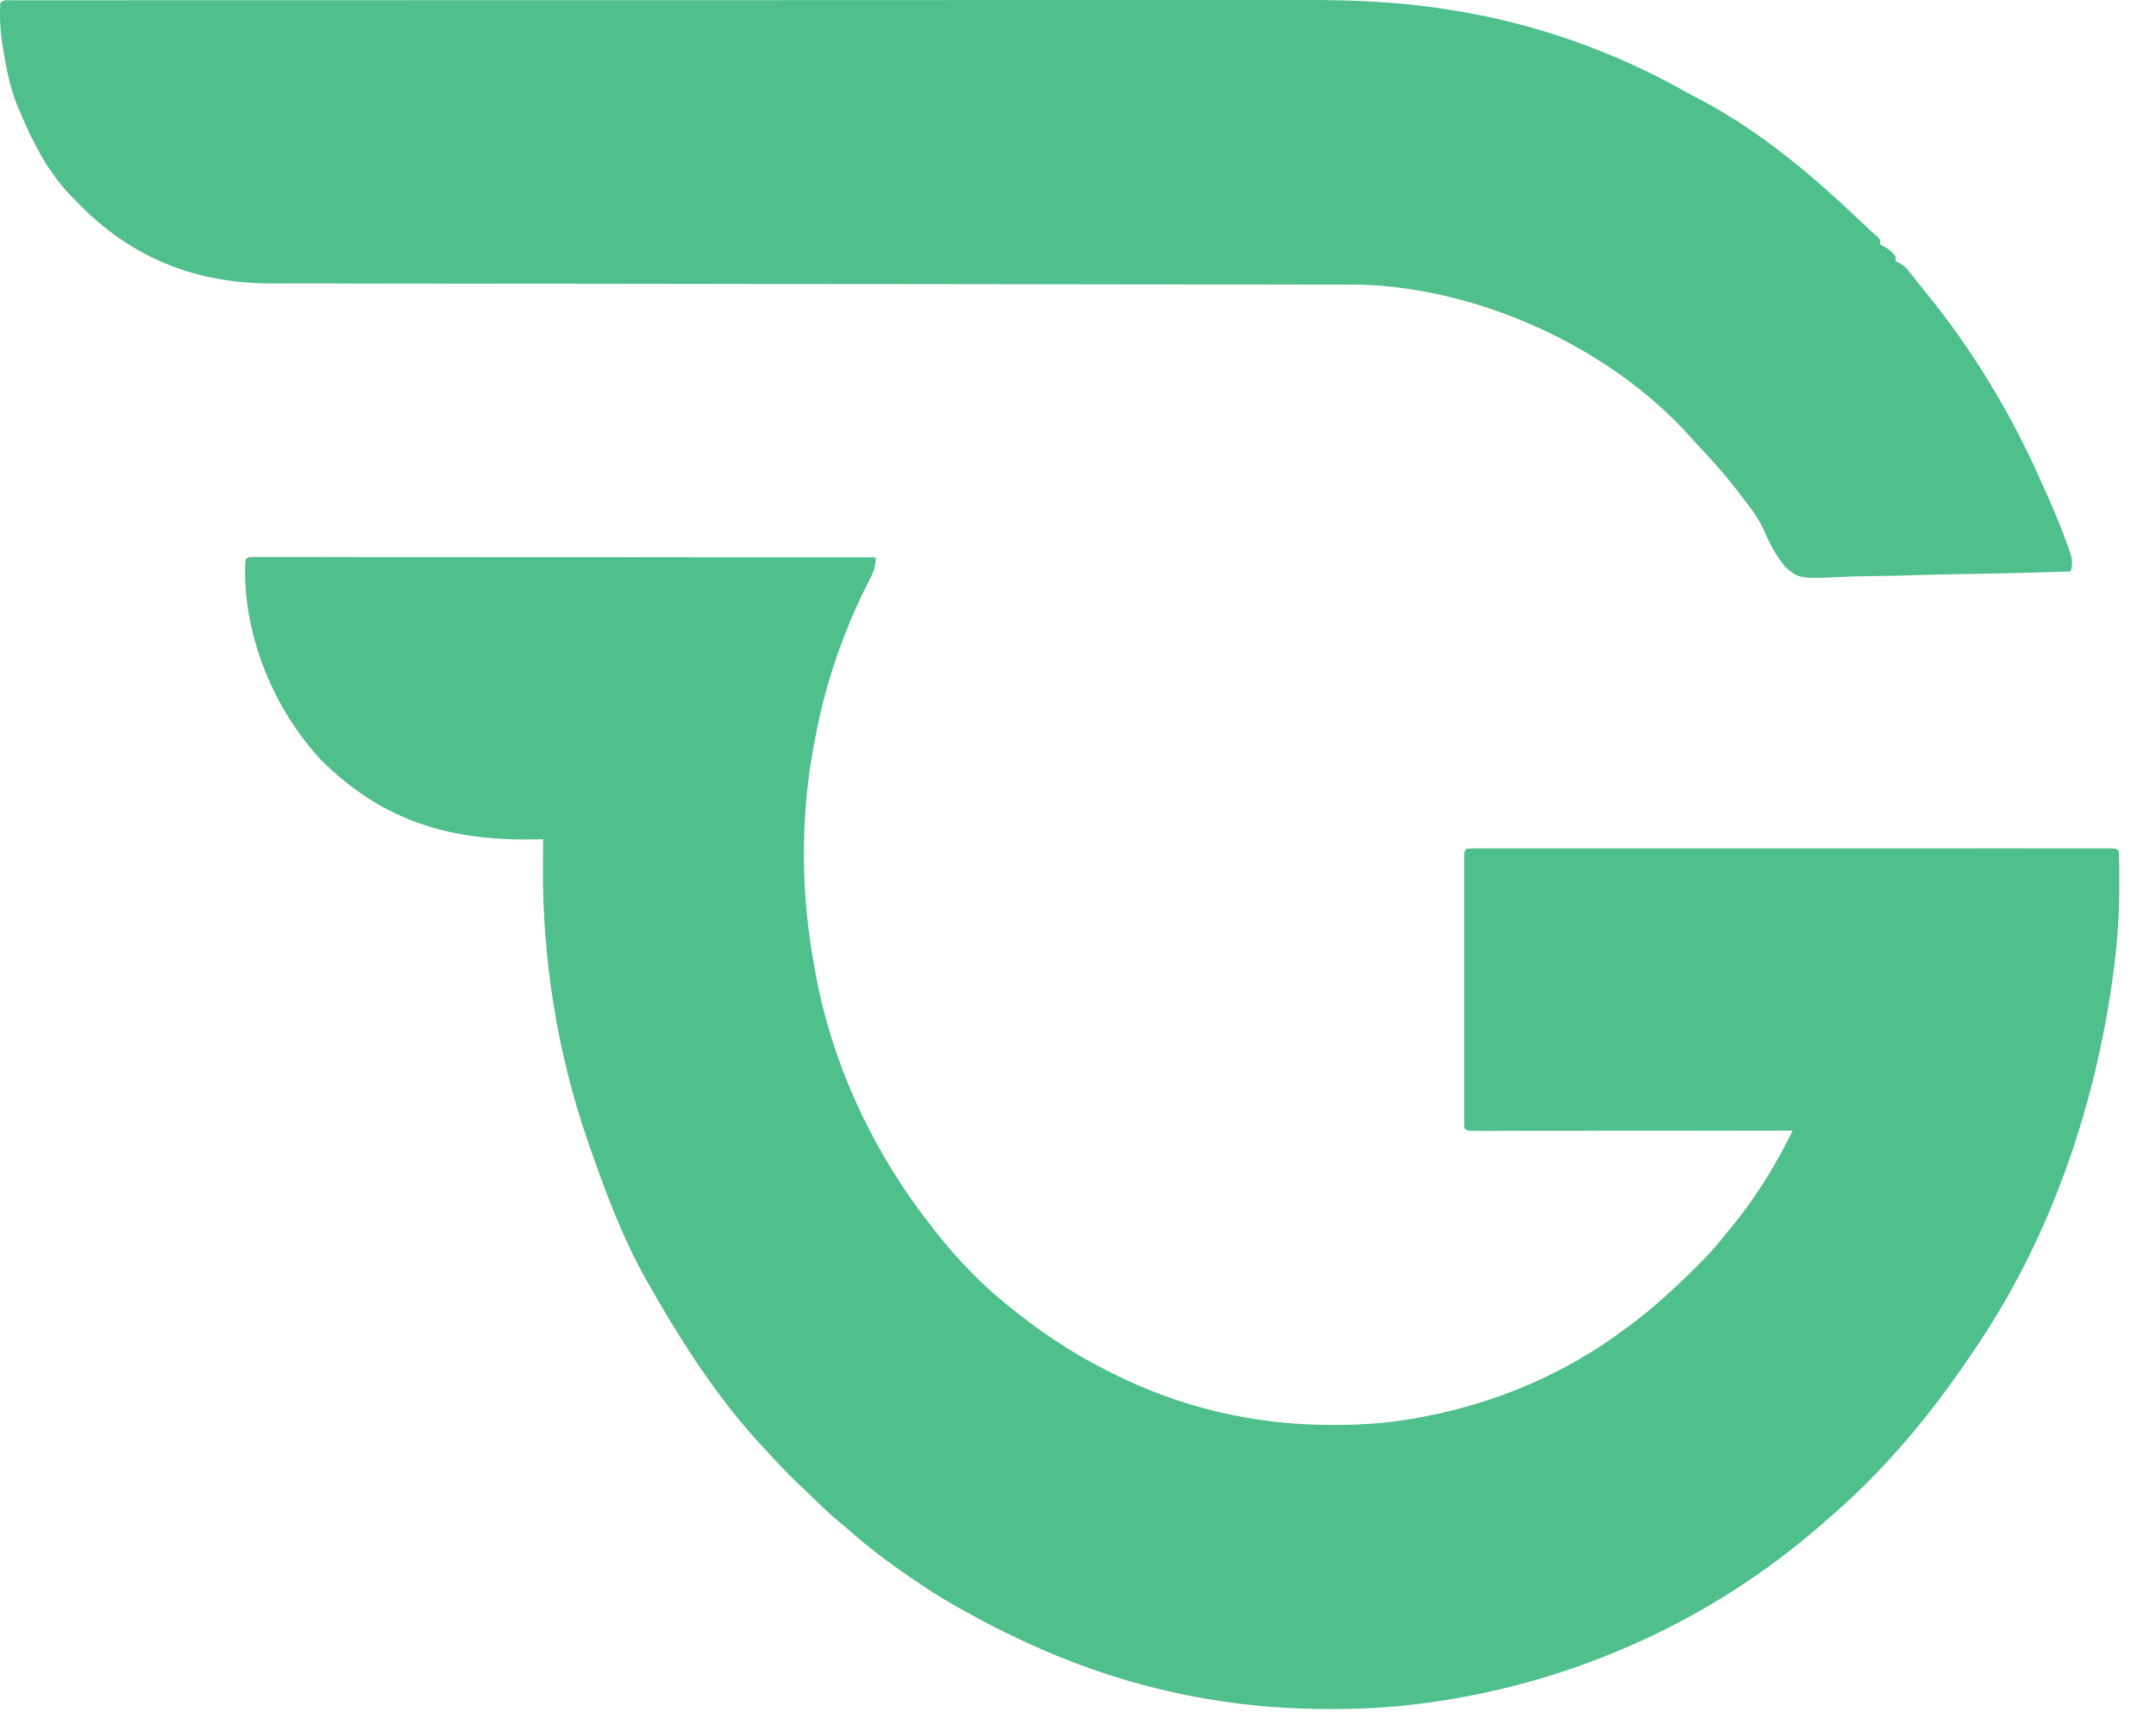
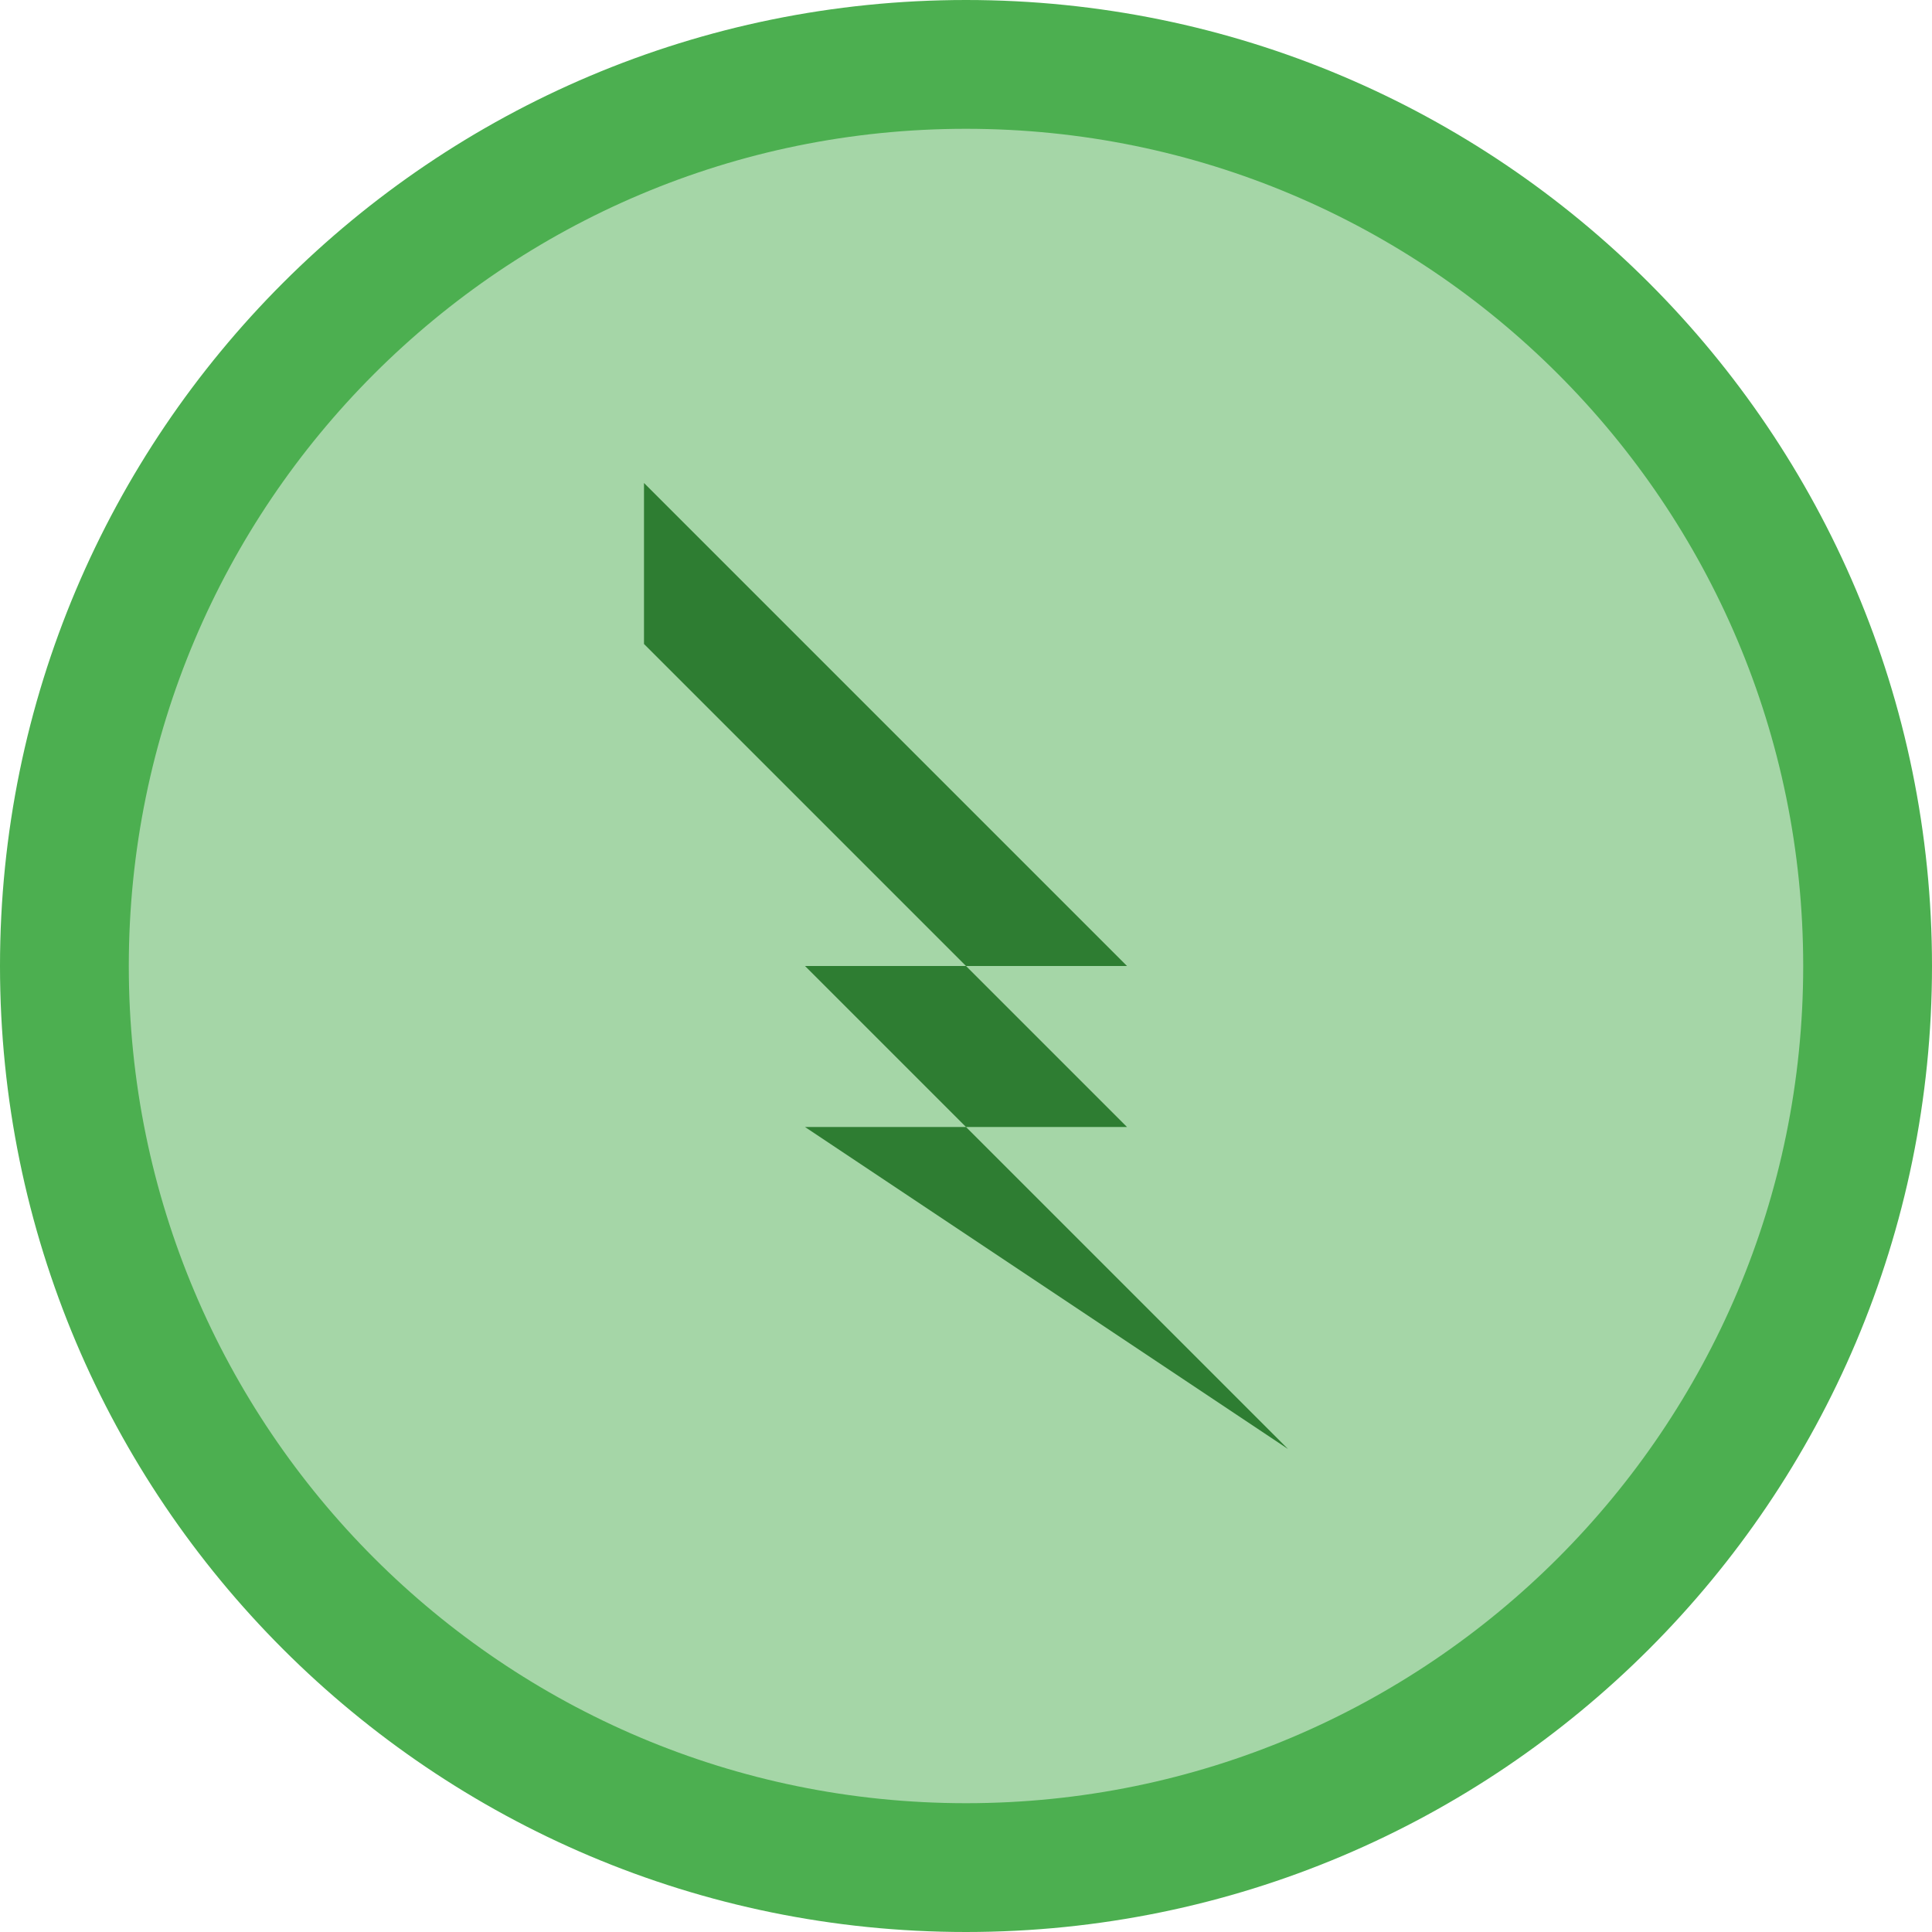
- <svg xmlns="http://www.w3.org/2000/svg" width="30" height="24" viewBox="0 0 30 24" fill="none">
-   <path d="M3.506 7.75C3.533 7.75 3.559 7.75 3.587 7.75C3.632 7.75 3.632 7.75 3.679 7.75C3.73 7.75 3.73 7.75 3.782 7.75C3.817 7.75 3.853 7.75 3.89 7.75C3.99 7.75 4.089 7.75 4.189 7.75C4.296 7.751 4.403 7.751 4.51 7.75C4.696 7.75 4.882 7.751 5.068 7.751C5.337 7.751 5.606 7.751 5.874 7.751C6.31 7.751 6.746 7.751 7.182 7.752C7.606 7.752 8.03 7.752 8.454 7.752C8.48 7.752 8.506 7.752 8.533 7.752C8.664 7.753 8.794 7.753 8.925 7.753C10.012 7.753 11.099 7.754 12.186 7.754C12.186 7.912 12.133 8.002 12.064 8.135C11.721 8.817 11.469 9.563 11.333 10.325C11.328 10.354 11.322 10.384 11.316 10.414C11.134 11.408 11.146 12.465 11.333 13.456C11.338 13.482 11.342 13.509 11.347 13.536C11.569 14.76 12.103 15.918 12.825 16.884C12.838 16.901 12.851 16.918 12.864 16.935C13.185 17.367 13.544 17.768 13.952 18.103C13.977 18.124 13.977 18.124 14.003 18.145C14.437 18.503 14.889 18.808 15.383 19.059C15.405 19.07 15.427 19.081 15.449 19.092C16.413 19.583 17.448 19.824 18.512 19.825C18.535 19.825 18.559 19.825 18.583 19.825C18.984 19.825 19.373 19.796 19.768 19.718C19.792 19.713 19.817 19.709 19.842 19.704C20.817 19.517 21.784 19.11 22.6 18.498C22.649 18.462 22.649 18.462 22.7 18.425C22.966 18.226 23.211 18.006 23.453 17.773C23.469 17.757 23.486 17.741 23.503 17.725C23.692 17.543 23.869 17.358 24.031 17.147C24.055 17.118 24.079 17.09 24.104 17.06C24.4 16.699 24.656 16.295 24.872 15.873C24.885 15.846 24.899 15.819 24.913 15.792C24.924 15.771 24.934 15.751 24.945 15.73C24.921 15.73 24.898 15.73 24.874 15.73C24.306 15.731 23.739 15.731 23.172 15.732C22.897 15.732 22.623 15.732 22.348 15.732C22.109 15.733 21.87 15.733 21.631 15.733C21.504 15.733 21.378 15.733 21.251 15.733C21.132 15.734 21.013 15.734 20.894 15.734C20.85 15.734 20.806 15.734 20.762 15.734C20.703 15.734 20.643 15.734 20.583 15.734C20.55 15.734 20.517 15.734 20.482 15.734C20.407 15.73 20.407 15.73 20.377 15.697C20.374 15.647 20.373 15.597 20.373 15.547C20.373 15.514 20.373 15.482 20.373 15.449C20.373 15.413 20.373 15.377 20.373 15.34C20.373 15.302 20.373 15.265 20.373 15.226C20.373 15.101 20.373 14.976 20.373 14.851C20.373 14.765 20.373 14.679 20.373 14.592C20.373 14.411 20.373 14.23 20.373 14.049C20.373 13.839 20.373 13.629 20.373 13.42C20.373 13.218 20.373 13.017 20.373 12.815C20.373 12.729 20.373 12.643 20.373 12.558C20.373 12.438 20.373 12.318 20.373 12.198C20.373 12.162 20.373 12.126 20.373 12.089C20.373 12.057 20.373 12.024 20.373 11.991C20.373 11.963 20.373 11.934 20.373 11.905C20.377 11.841 20.377 11.841 20.407 11.808C20.456 11.805 20.504 11.804 20.552 11.804C20.584 11.804 20.616 11.804 20.648 11.804C20.683 11.804 20.718 11.804 20.754 11.804C20.791 11.804 20.828 11.804 20.866 11.804C20.969 11.804 21.072 11.804 21.175 11.804C21.286 11.804 21.397 11.804 21.508 11.804C21.725 11.803 21.943 11.803 22.16 11.804C22.337 11.804 22.513 11.804 22.69 11.804C22.715 11.804 22.74 11.804 22.766 11.804C22.817 11.804 22.868 11.804 22.919 11.804C23.397 11.803 23.876 11.804 24.354 11.804C24.765 11.804 25.176 11.804 25.587 11.804C26.063 11.804 26.54 11.803 27.017 11.804C27.067 11.804 27.118 11.804 27.169 11.804C27.206 11.804 27.206 11.804 27.245 11.804C27.421 11.804 27.598 11.804 27.774 11.803C27.989 11.803 28.204 11.803 28.419 11.804C28.529 11.804 28.639 11.804 28.748 11.804C28.867 11.803 28.986 11.804 29.105 11.804C29.14 11.804 29.175 11.804 29.211 11.804C29.242 11.804 29.274 11.804 29.306 11.804C29.334 11.804 29.361 11.804 29.39 11.804C29.451 11.808 29.451 11.808 29.482 11.841C29.491 11.989 29.489 12.138 29.489 12.286C29.489 12.319 29.489 12.319 29.489 12.354C29.489 12.792 29.454 13.22 29.39 13.654C29.383 13.707 29.383 13.707 29.375 13.762C29.116 15.482 28.528 17.171 27.594 18.597C27.573 18.629 27.553 18.66 27.532 18.693C27.472 18.782 27.412 18.871 27.35 18.96C27.327 18.993 27.304 19.027 27.28 19.061C26.745 19.829 26.131 20.54 25.432 21.135C25.392 21.17 25.351 21.205 25.311 21.241C23.791 22.556 21.936 23.38 20.014 23.669C19.991 23.672 19.968 23.675 19.945 23.679C19.482 23.747 19.021 23.779 18.554 23.778C18.532 23.778 18.51 23.778 18.488 23.778C18.08 23.777 17.677 23.756 17.271 23.706C17.239 23.702 17.208 23.698 17.175 23.694C16.203 23.569 15.249 23.294 14.348 22.882C14.328 22.873 14.309 22.864 14.289 22.855C13.977 22.713 13.673 22.557 13.373 22.387C13.352 22.376 13.332 22.364 13.31 22.352C13.011 22.183 12.726 21.992 12.445 21.79C12.414 21.768 12.384 21.747 12.353 21.724C12.182 21.599 12.018 21.468 11.857 21.326C11.79 21.267 11.722 21.21 11.653 21.154C11.527 21.048 11.409 20.935 11.292 20.819C11.228 20.756 11.164 20.695 11.098 20.634C10.951 20.496 10.814 20.347 10.677 20.198C10.652 20.171 10.627 20.145 10.602 20.117C10.453 19.956 10.311 19.792 10.176 19.619C10.16 19.599 10.145 19.579 10.128 19.558C9.741 19.058 9.404 18.528 9.088 17.973C9.056 17.917 9.023 17.86 8.991 17.804C8.66 17.218 8.419 16.569 8.197 15.928C8.18 15.881 8.18 15.881 8.164 15.833C7.757 14.645 7.547 13.341 7.555 12.076C7.555 12.037 7.556 11.998 7.556 11.958C7.556 11.864 7.557 11.77 7.557 11.676C7.519 11.677 7.519 11.677 7.48 11.678C6.307 11.706 5.344 11.45 4.462 10.568C3.838 9.893 3.42 8.935 3.41 7.977C3.411 7.757 3.411 7.757 3.506 7.75Z" fill="#4FBF8B" />
-   <path d="M0.16 0.004C0.187 0.004 0.214 0.004 0.242 0.004C0.287 0.004 0.287 0.004 0.333 0.004C0.364 0.004 0.396 0.004 0.429 0.004C0.536 0.004 0.644 0.004 0.752 0.004C0.829 0.004 0.907 0.004 0.984 0.004C1.154 0.004 1.323 0.004 1.492 0.004C1.744 0.004 1.995 0.004 2.247 0.003C2.722 0.003 3.198 0.003 3.674 0.003C4.041 0.003 4.409 0.003 4.777 0.003C4.882 0.003 4.988 0.003 5.094 0.003C5.12 0.003 5.146 0.003 5.174 0.003C5.914 0.002 6.654 0.002 7.394 0.002C7.422 0.002 7.45 0.002 7.479 0.002C7.62 0.002 7.762 0.002 7.903 0.002C7.931 0.002 7.96 0.002 7.989 0.002C8.045 0.002 8.102 0.002 8.159 0.002C9.042 0.002 9.925 0.002 10.809 0.002C11.801 0.001 12.793 0.001 13.785 0.001C13.891 0.001 13.997 0.001 14.103 0.001C14.129 0.001 14.155 0.001 14.182 0.001C14.601 0.001 15.02 0.001 15.439 0C15.86 0 16.282 0 16.704 0C16.954 0 17.204 0 17.454 0C17.642 -0 17.829 1.9694e-05 18.017 0C18.092 0 18.168 0 18.243 8.23985e-05C18.911 -0.001 19.575 0.035 20.236 0.147C20.257 0.15 20.277 0.153 20.299 0.157C21.391 0.341 22.458 0.717 23.439 1.268C23.532 1.32 23.625 1.369 23.719 1.417C24.509 1.846 25.209 2.43 25.869 3.06C25.913 3.101 25.958 3.142 26.002 3.183C26.024 3.203 26.046 3.223 26.069 3.245C26.097 3.27 26.097 3.27 26.125 3.295C26.163 3.337 26.163 3.337 26.163 3.403C26.19 3.416 26.19 3.416 26.218 3.43C26.284 3.469 26.328 3.505 26.376 3.568C26.376 3.59 26.376 3.611 26.376 3.634C26.394 3.643 26.412 3.651 26.431 3.66C26.501 3.702 26.536 3.739 26.587 3.805C26.658 3.896 26.73 3.987 26.803 4.077C27.436 4.854 27.971 5.731 28.386 6.665C28.417 6.734 28.448 6.802 28.479 6.871C28.583 7.105 28.681 7.34 28.768 7.583C28.78 7.615 28.78 7.615 28.792 7.649C28.833 7.765 28.846 7.833 28.812 7.951C28.311 7.967 27.81 7.98 27.309 7.987C27.077 7.991 26.844 7.996 26.612 8.003C26.409 8.01 26.206 8.015 26.003 8.016C25.895 8.017 25.788 8.019 25.681 8.024C25.031 8.054 25.031 8.054 24.838 7.884C24.704 7.721 24.614 7.539 24.528 7.343C24.469 7.219 24.393 7.113 24.311 7.006C24.297 6.988 24.284 6.97 24.27 6.951C24.1 6.724 23.92 6.507 23.727 6.303C23.574 6.139 23.574 6.139 23.529 6.087C22.392 4.815 20.566 4.009 18.941 3.961C18.75 3.958 18.558 3.959 18.367 3.959C18.302 3.959 18.237 3.959 18.172 3.959C17.994 3.958 17.816 3.958 17.638 3.958C17.446 3.958 17.254 3.958 17.062 3.958C16.75 3.957 16.439 3.957 16.128 3.957C15.602 3.957 15.076 3.956 14.55 3.955C14.347 3.955 14.145 3.955 13.942 3.954C13.92 3.954 13.897 3.954 13.874 3.954C13.339 3.954 12.804 3.953 12.268 3.952C12.245 3.952 12.222 3.952 12.197 3.952C11.651 3.952 11.105 3.951 10.559 3.951C10.524 3.951 10.524 3.951 10.488 3.951C10.299 3.95 10.11 3.95 9.92 3.95C9.139 3.95 8.358 3.949 7.577 3.947C7.467 3.947 7.356 3.947 7.246 3.947C7.224 3.947 7.202 3.947 7.18 3.947C6.831 3.946 6.482 3.946 6.133 3.946C5.782 3.946 5.431 3.946 5.08 3.945C4.89 3.944 4.7 3.944 4.51 3.944C4.336 3.945 4.162 3.944 3.988 3.944C3.925 3.943 3.862 3.943 3.8 3.944C2.749 3.947 1.833 3.605 1.071 2.81C1.038 2.777 1.038 2.777 1.005 2.744C0.678 2.412 0.462 1.995 0.279 1.558C0.265 1.523 0.25 1.489 0.235 1.454C0.146 1.23 0.098 1.002 0.057 0.762C0.051 0.733 0.046 0.703 0.041 0.672C0.007 0.462 -0.009 0.254 0.005 0.041C0.052 -0.009 0.095 0.004 0.16 0.004Z" fill="#4FBF8B" />
+ <svg xmlns="http://www.w3.org/2000/svg" width="64" height="64" viewBox="0 0 60 60" fill="none">
+   <circle cx="30" cy="30" r="28" stroke="#4CAF50" stroke-width="4" fill="#A5D6A7" />
+   <path d="M20 15 L35 30 L25 30 L40 45 L25 35 L35 35 L20 20 Z" fill="#2E7D32" />
</svg>
